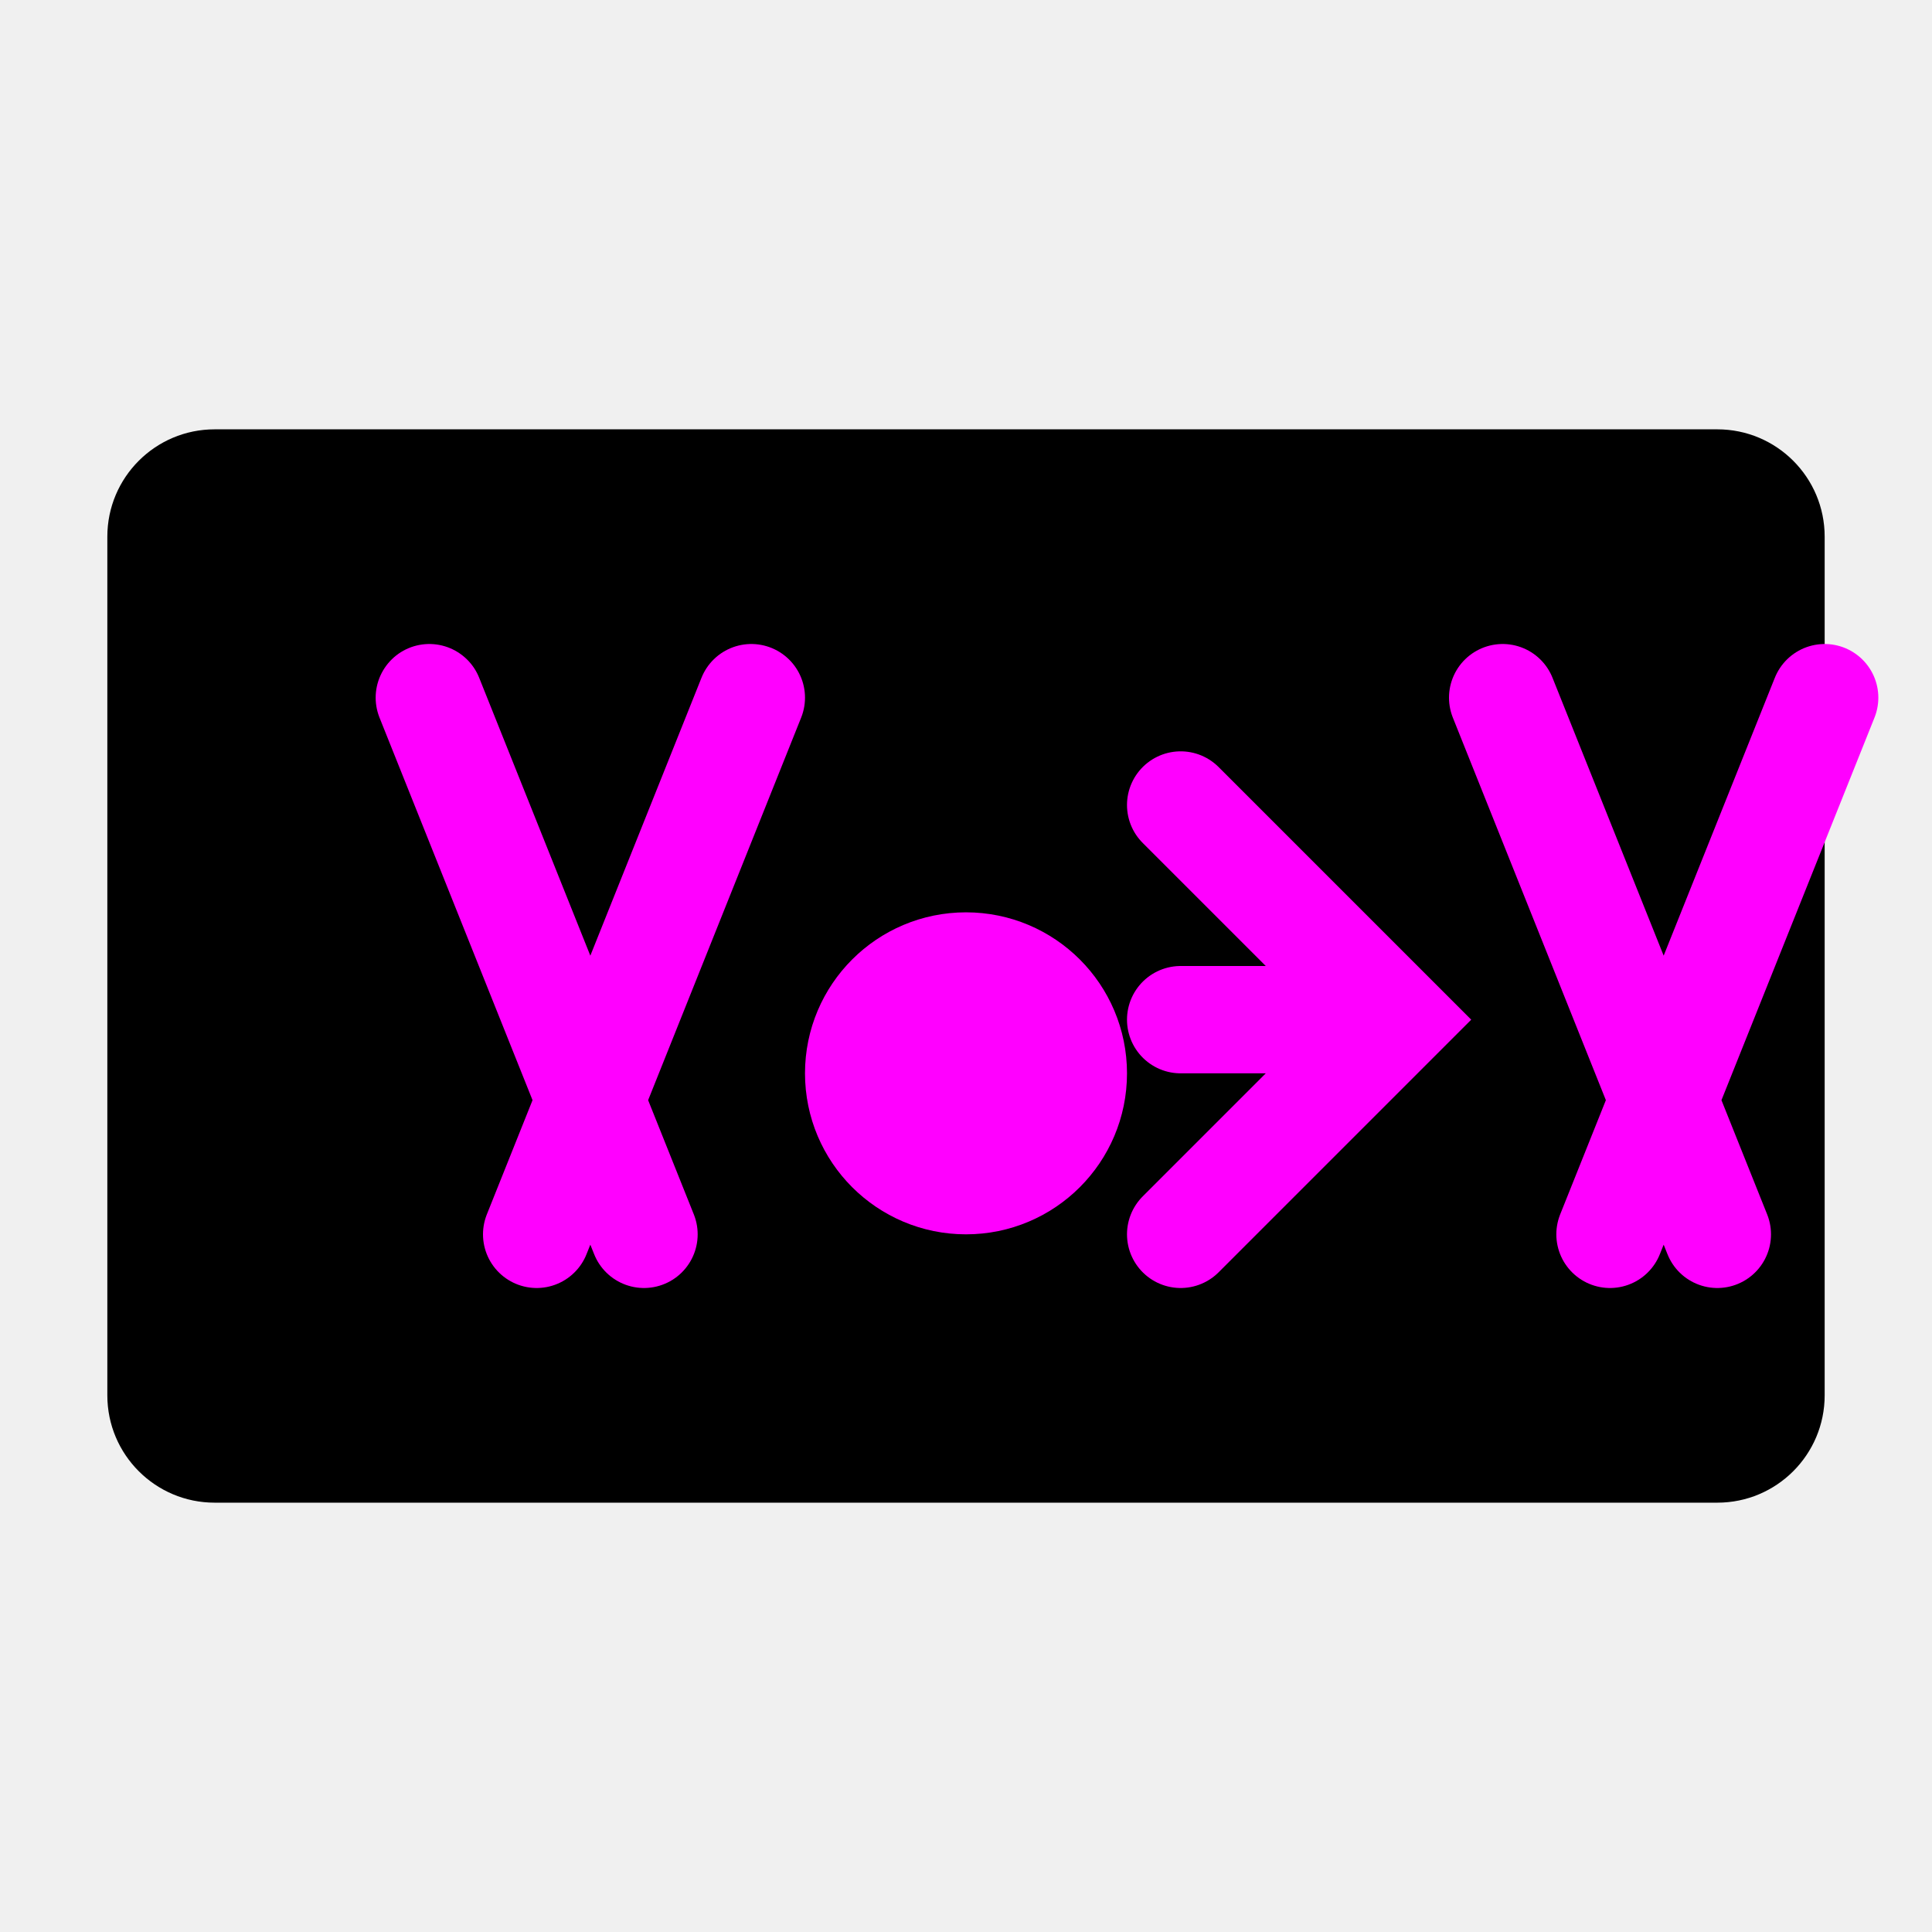
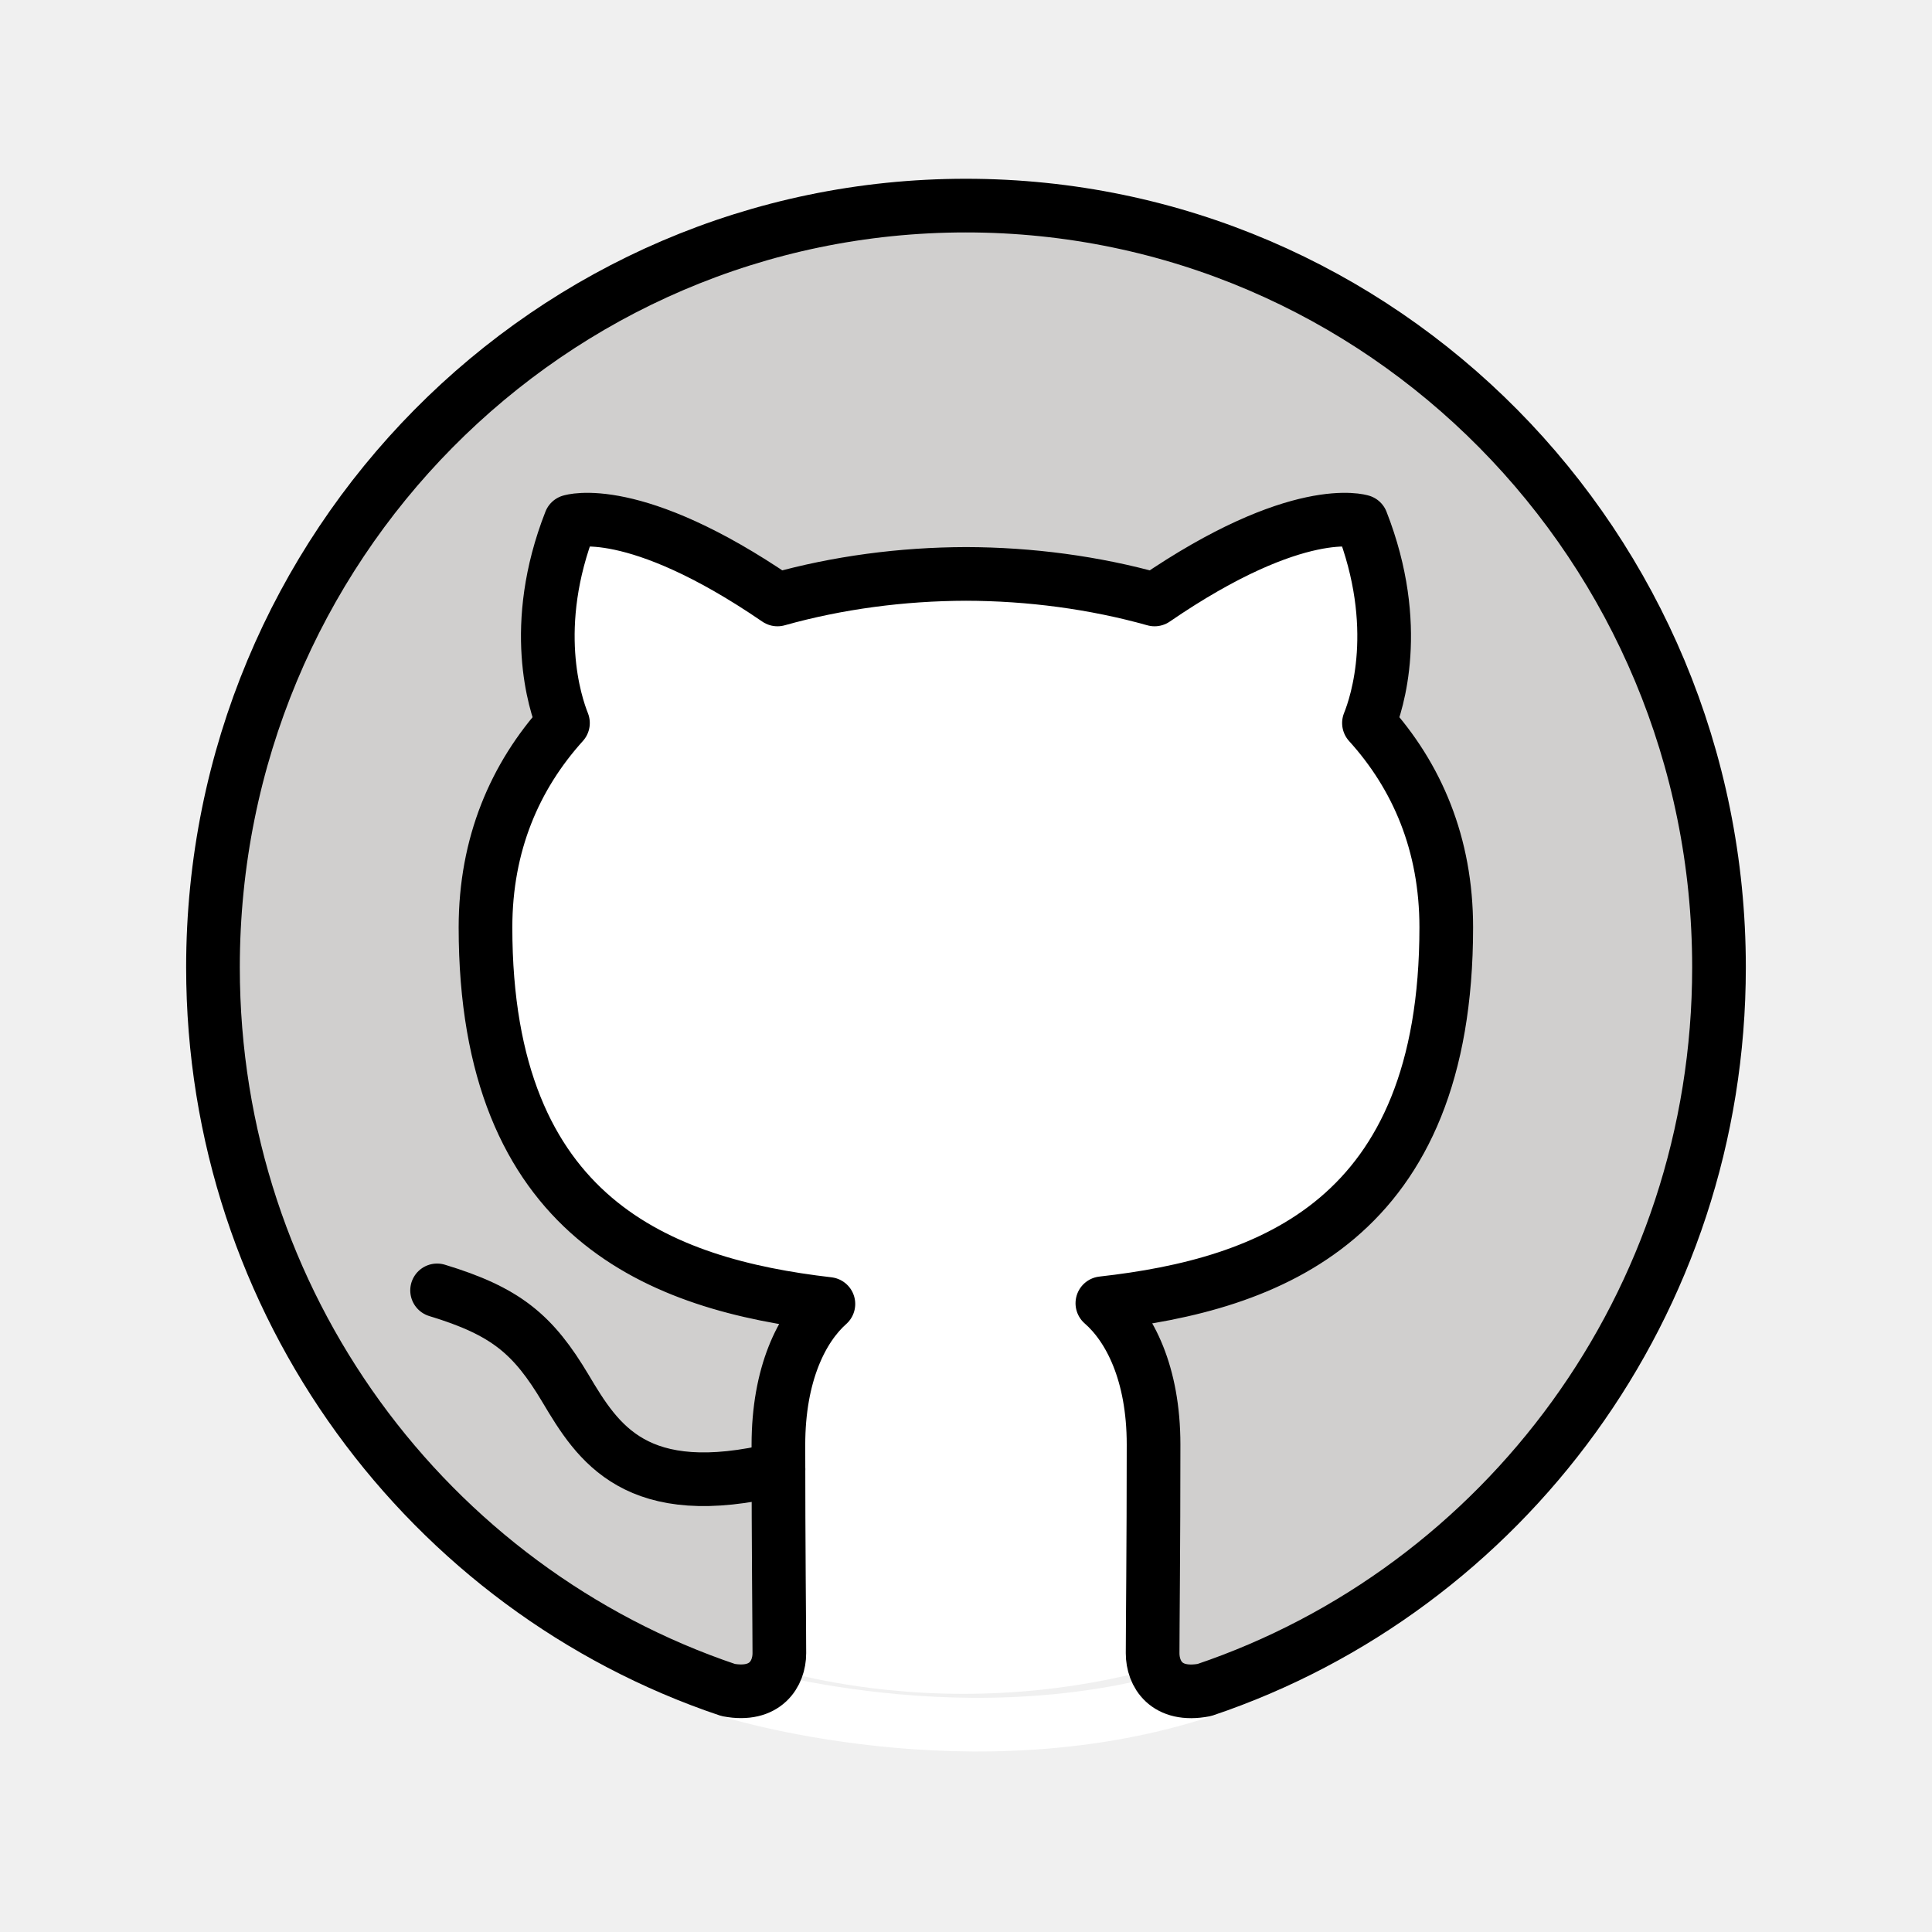
- <svg xmlns="http://www.w3.org/2000/svg" viewBox="0 0 36 36">
-   <rect fill="#000" width="32" height="20" x="2" y="8" rx="2" />
-   <g fill="none" stroke="#f0f" stroke-linecap="round" stroke-width="2">
-     <path d="m8 13 4 10m2-10-4 10" />
-     <circle cx="18" cy="20" r="2" fill="#f0f" />
-     <path d="m22 15 4 4-4 4m0-4h4m2-6 4 10m2-10-4 10" />
+ <svg xmlns="http://www.w3.org/2000/svg" id="emoji" viewBox="0 0 72 72">
+   <g id="color">
+     <path fill="none" stroke="#fff" stroke-linecap="round" stroke-linejoin="round" stroke-width="2" d="m27.114,62.986s9.171,2.922,17.927-.042" />
+     <circle cx="35.9" cy="35.898" r="27.226" fill="#fff" />
+     <path fill="#d0cfce" d="m29.044,61.611c0-.927-.035-3.98-.035-7.764,0-2.646.874-4.373,1.863-5.252-6.228-.722-12.779-3.154-12.779-14.035,0-3.098,1.096-5.632,2.887-7.615-.286-.719-1.254-3.606.278-7.513,0,0,2.355-.764,7.716,2.908,2.237-.628,4.637-.946,7.027-.952,2.384.005,4.784.323,7.027.952,5.356-3.672,7.711-2.908,7.711-2.908,1.532,3.908.569,6.794.278,7.513,1.796,1.983,2.881,4.514,2.881,7.615,0,10.905-6.559,13.308-12.816,14.008,1.013.882,1.908,2.611,1.908,5.263,0,3.793-.035,6.85-.035,7.781,0,.762.505,1.641,1.93,1.369,11.146-3.758,19.177-14.396,19.177-26.931,0-15.679-12.568-28.388-28.067-28.388S7.937,20.367,7.937,36.048c0,12.541,8.04,23.181,19.201,26.934,1.395.262,1.906-.615,1.906-1.371h0Z" />
+   </g>
+   <g id="line">
+     <path fill="none" stroke="#000" stroke-linecap="round" stroke-linejoin="round" stroke-width="2" d="m29.044,61.611c0-.927-.035-3.98-.035-7.764,0-2.646.874-4.373,1.863-5.252-6.228-.722-12.779-3.154-12.779-14.035,0-3.098,1.096-5.632,2.887-7.615-.286-.719-1.254-3.606.278-7.513,0,0,2.355-.764,7.716,2.908,2.237-.628,4.637-.946,7.027-.952,2.384.005,4.784.323,7.027.952,5.356-3.672,7.711-2.908,7.711-2.908,1.532,3.908.569,6.794.278,7.513,1.796,1.983,2.881,4.514,2.881,7.615,0,10.905-6.559,13.308-12.816,14.008,1.013.882,1.908,2.611,1.908,5.263,0,3.793-.035,6.85-.035,7.781,0,.762.505,1.641,1.93,1.369,11.146-3.758,19.177-14.396,19.177-26.931,0-15.679-12.568-28.388-28.067-28.388S7.937,20.367,7.937,36.048c0,12.541,8.04,23.181,19.201,26.934,1.395.262,1.906-.615,1.906-1.371h0Z" />
+     <path fill="none" stroke="#000" stroke-linecap="round" stroke-linejoin="round" stroke-width="2" d="m16.289,48.089c2.569.78,3.582,1.636,4.79,3.662,1.205,2.026,2.619,4.287,7.933,2.999" />
  </g>
</svg>
